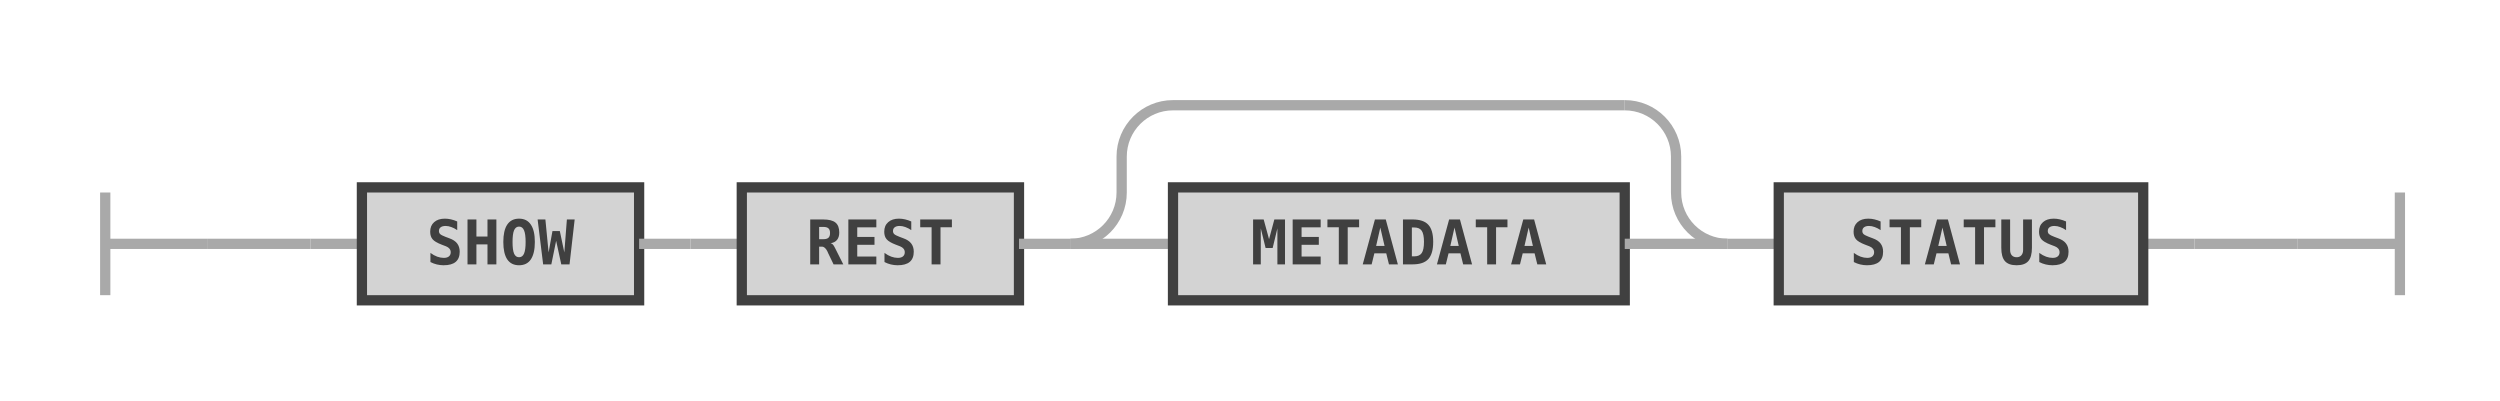
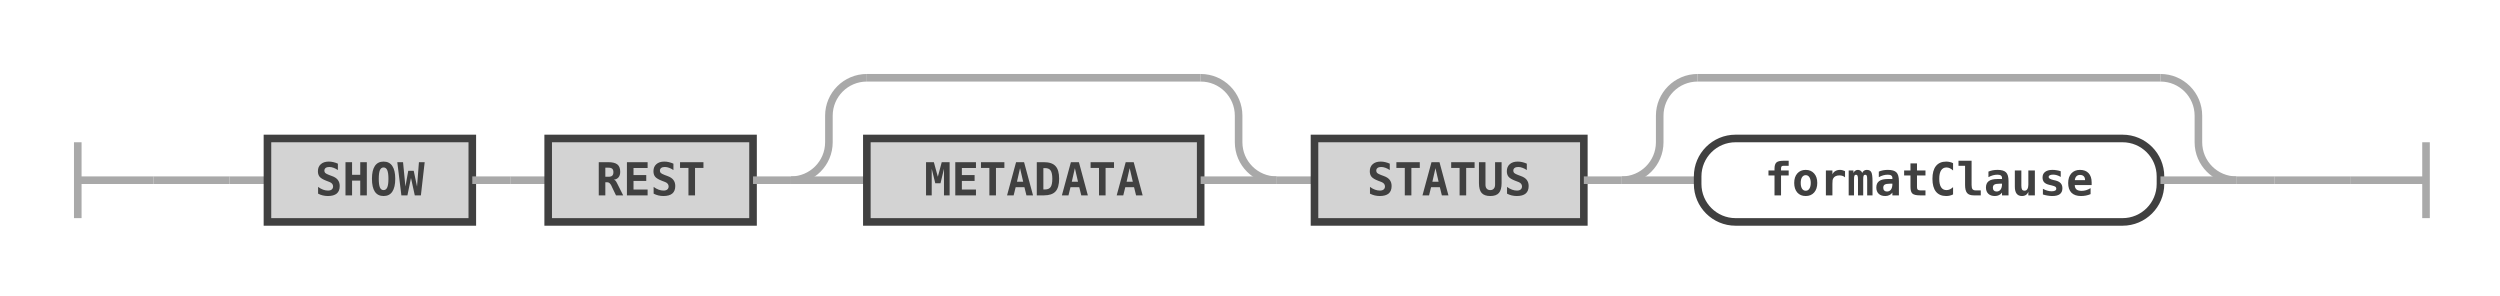
- <svg xmlns="http://www.w3.org/2000/svg" class="railroad-diagram" width="487" height="78" viewBox="0 0 487 78" id="showRestMetadataStatusStatement">
+ <svg xmlns="http://www.w3.org/2000/svg" class="railroad-diagram" width="659" height="78" viewBox="0 0 659 78" id="showRestMetadataStatusStatement">
  <g transform="translate(.5 .5)">
    <g>
      <path d="M20 37v20m0 -10h20" />
    </g>
    <g>
      <path d="M40 47h0" />
-       <path d="M447 47h0" />
+       <path d="M619 47h0" />
      <path d="M40 47h20" />
      <g>
        <path d="M60 47h0" />
        <g>
          <path d="M60 47h10" />
-           <path d="M417 47h10" />
+           <path d="M589 47h10" />
          <g class="terminal ">
            <path d="M70 47h0" />
            <path d="M124 47h0" />
            <rect x="70" y="36" width="54" height="22" />
            <text x="97" y="51">SHOW</text>
          </g>
          <path d="M124 47h10" />
          <path d="M134 47h10" />
          <g class="terminal ">
            <path d="M144 47h0" />
            <path d="M198 47h0" />
            <rect x="144" y="36" width="54" height="22" />
            <text x="171" y="51">REST</text>
          </g>
          <path d="M198 47h10" />
          <g>
            <path d="M208 47h0" />
            <path d="M336 47h0" />
            <path d="M208 47a10 10 0 0 0 10 -10v-7a10 10 0 0 1 10 -10" />
            <g>
              <path d="M228 20h88" />
            </g>
            <path d="M316 20a10 10 0 0 1 10 10v7a10 10 0 0 0 10 10" />
            <path d="M208 47h20" />
            <g class="terminal ">
              <path d="M228 47h0" />
              <path d="M316 47h0" />
              <rect x="228" y="36" width="88" height="22" />
              <text x="272" y="51">METADATA</text>
            </g>
            <path d="M316 47h20" />
          </g>
          <path d="M336 47h10" />
          <g class="terminal ">
            <path d="M346 47h0" />
            <path d="M417 47h0" />
            <rect x="346" y="36" width="71" height="22" />
            <text x="381.5" y="51">STATUS</text>
          </g>
+           <path d="M417 47h10" />
+           <g>
+             <path d="M427 47h0" />
+             <path d="M589 47h0" />
+             <path d="M427 47a10 10 0 0 0 10 -10v-7a10 10 0 0 1 10 -10" />
+             <g>
+               <path d="M447 20h122" />
+             </g>
+             <path d="M569 20a10 10 0 0 1 10 10v7a10 10 0 0 0 10 10" />
+             <path d="M427 47h20" />
+             <g class="non-terminal ">
+               <path d="M447 47h0" />
+               <path d="M569 47h0" />
+               <rect x="447" y="36" width="122" height="22" rx="10" ry="10" />
+               <text x="508" y="51">formatClause</text>
+             </g>
+             <path d="M569 47h20" />
+           </g>
        </g>
-         <path d="M427 47h0" />
+         <path d="M599 47h0" />
      </g>
-       <path d="M427 47h20" />
+       <path d="M599 47h20" />
    </g>
-     <path d="M 447 47 h 20 m 0 -10 v 20" />
+     <path d="M 619 47 h 20 m 0 -10 v 20" />
  </g>
  <defs>
    <style type="text/css">
svg.railroad-diagram path { stroke-width: 2; stroke: darkgray; fill: rgba(0, 0, 0, 0); }svg.railroad-diagram text { font: bold 12px Hack, "Source Code Pro", monospace; text-anchor: middle; fill: #404040; }svg.railroad-diagram text.comment { font: italic 10px Hack, "Source Code Pro", monospace; fill: #404040; }svg.railroad-diagram g.terminal rect { stroke-width: 2; stroke: #404040; fill: rgba(200, 200, 200, 0.8); }svg.railroad-diagram g.non-terminal rect { stroke-width: 2; stroke: #404040; fill: rgba(255, 255, 255, 1); }svg.railroad-diagram text.diagram-text { font-size: 12px Hack, "Source Code Pro", monospace; fill: red; }svg.railroad-diagram path.diagram-text { stroke-width: 1; stroke: red; fill: red; cursor: help; }
 
</style>
  </defs>
</svg>
